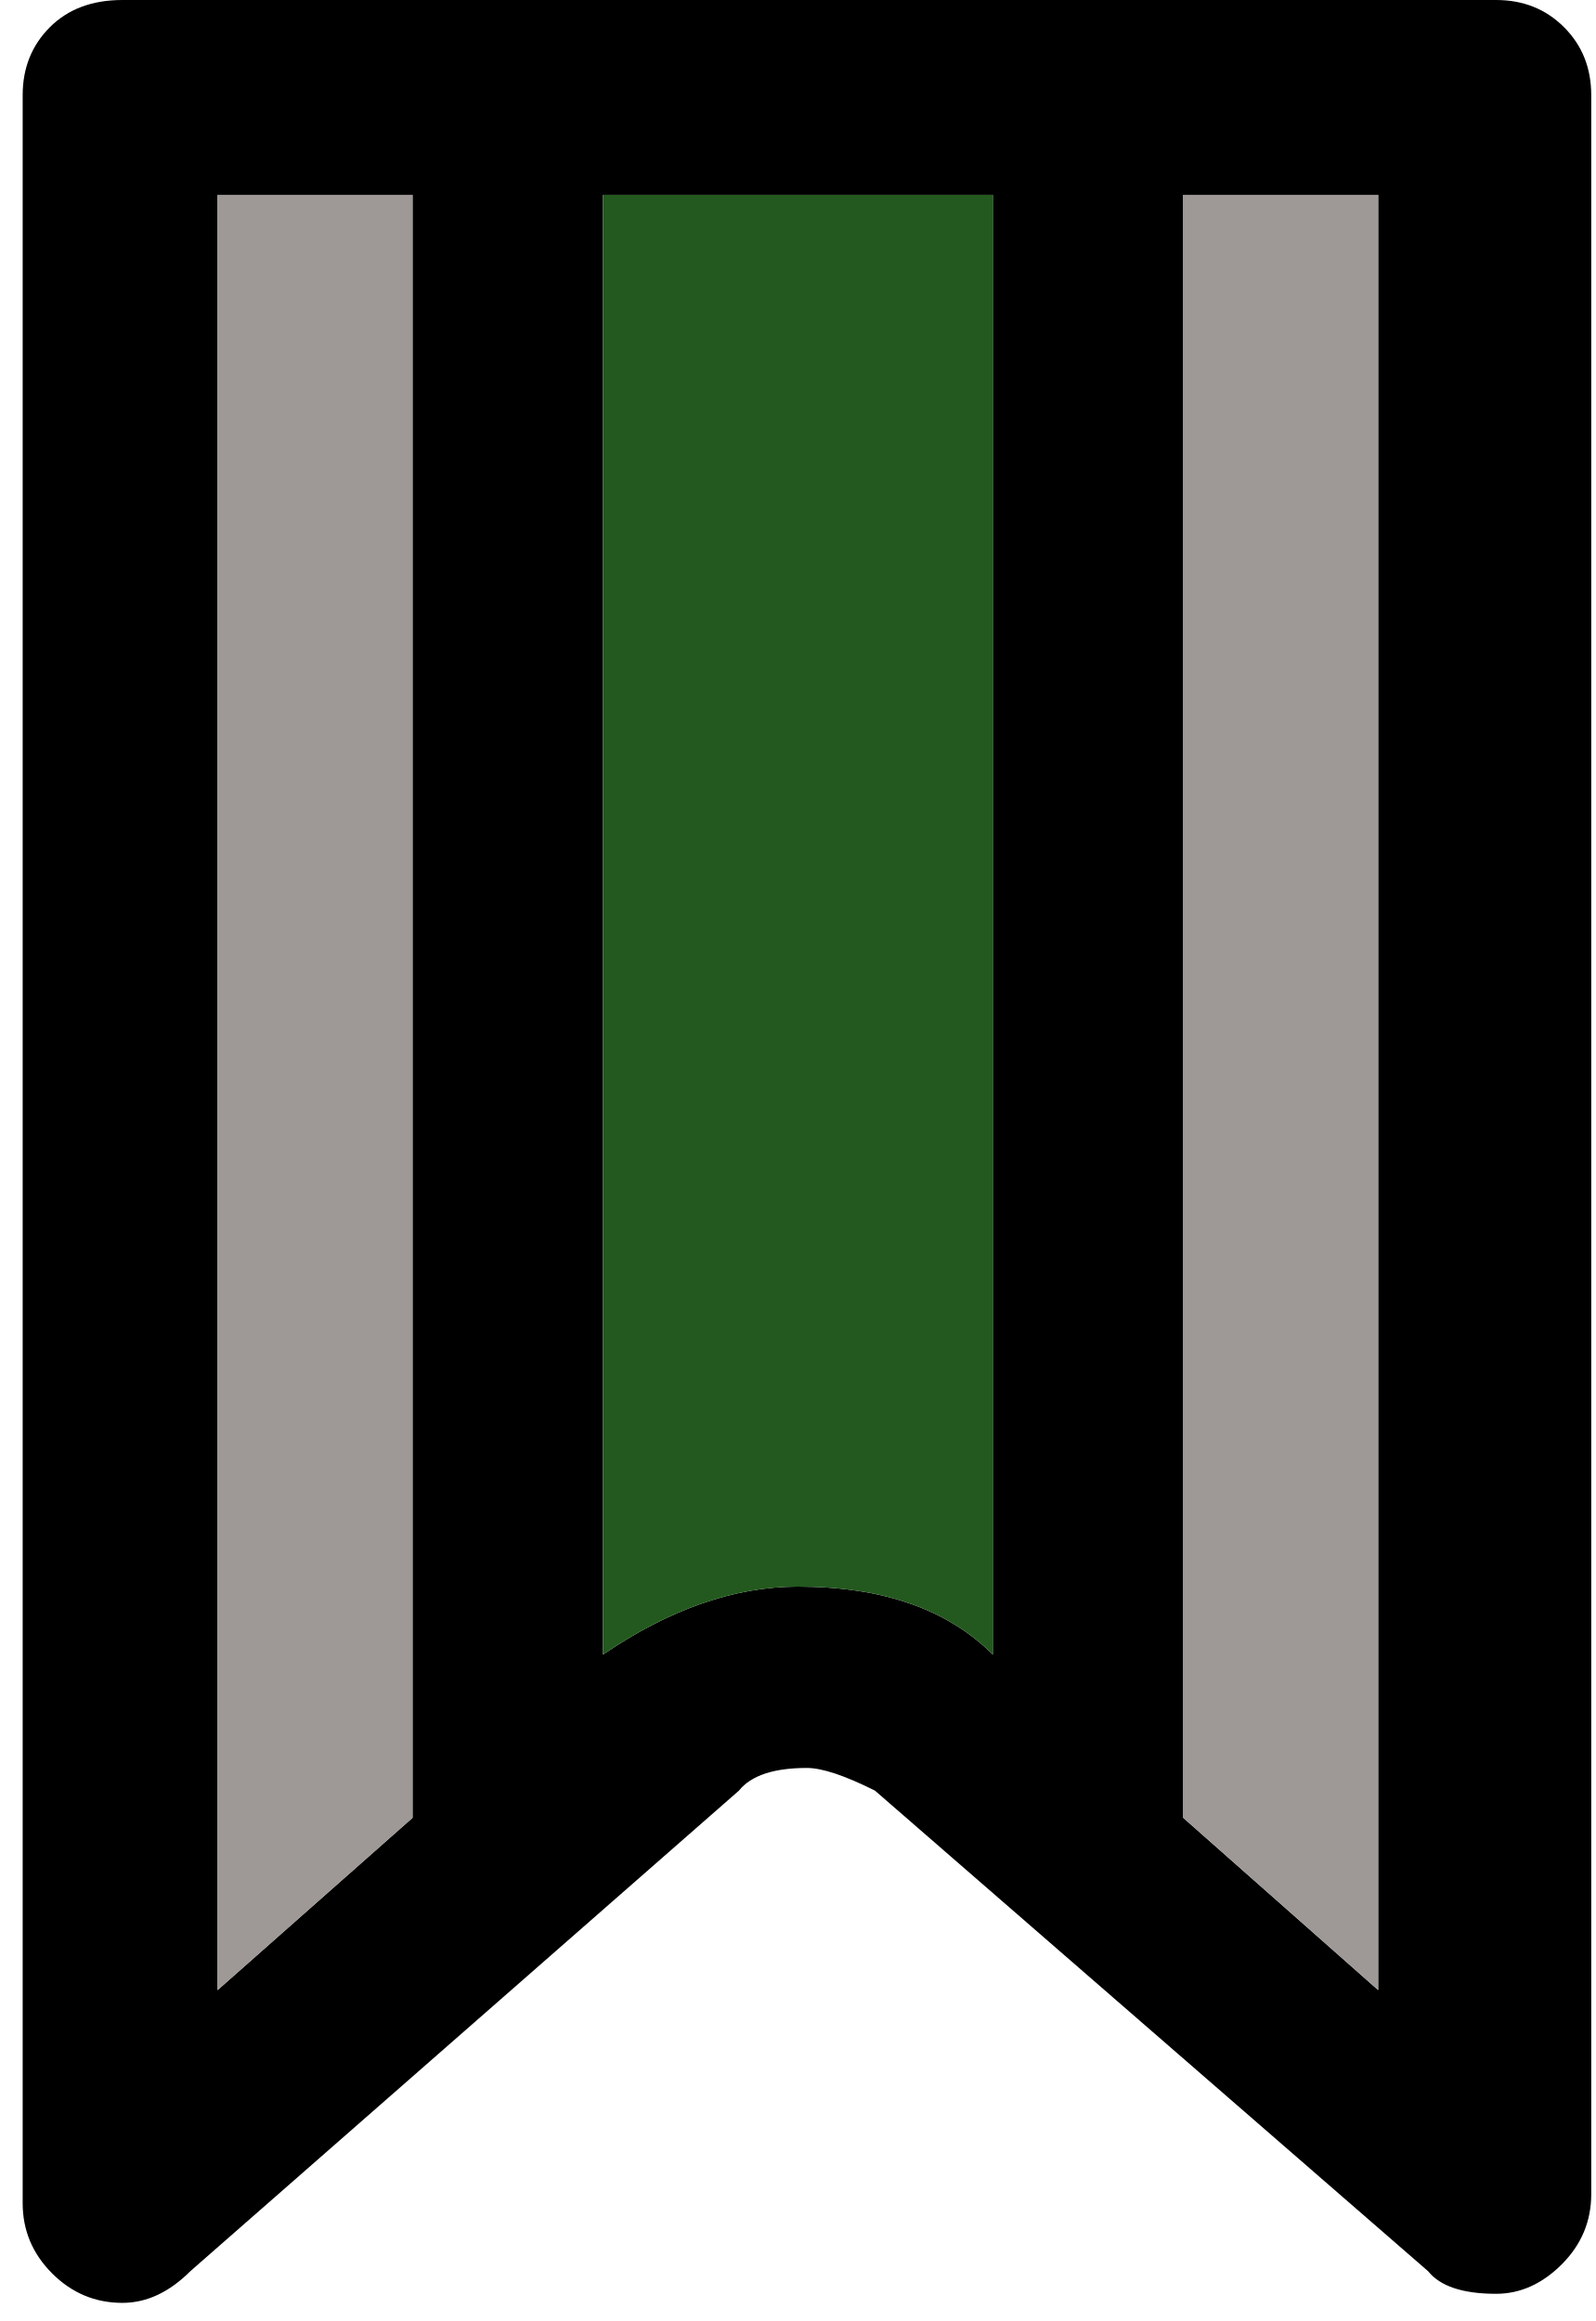
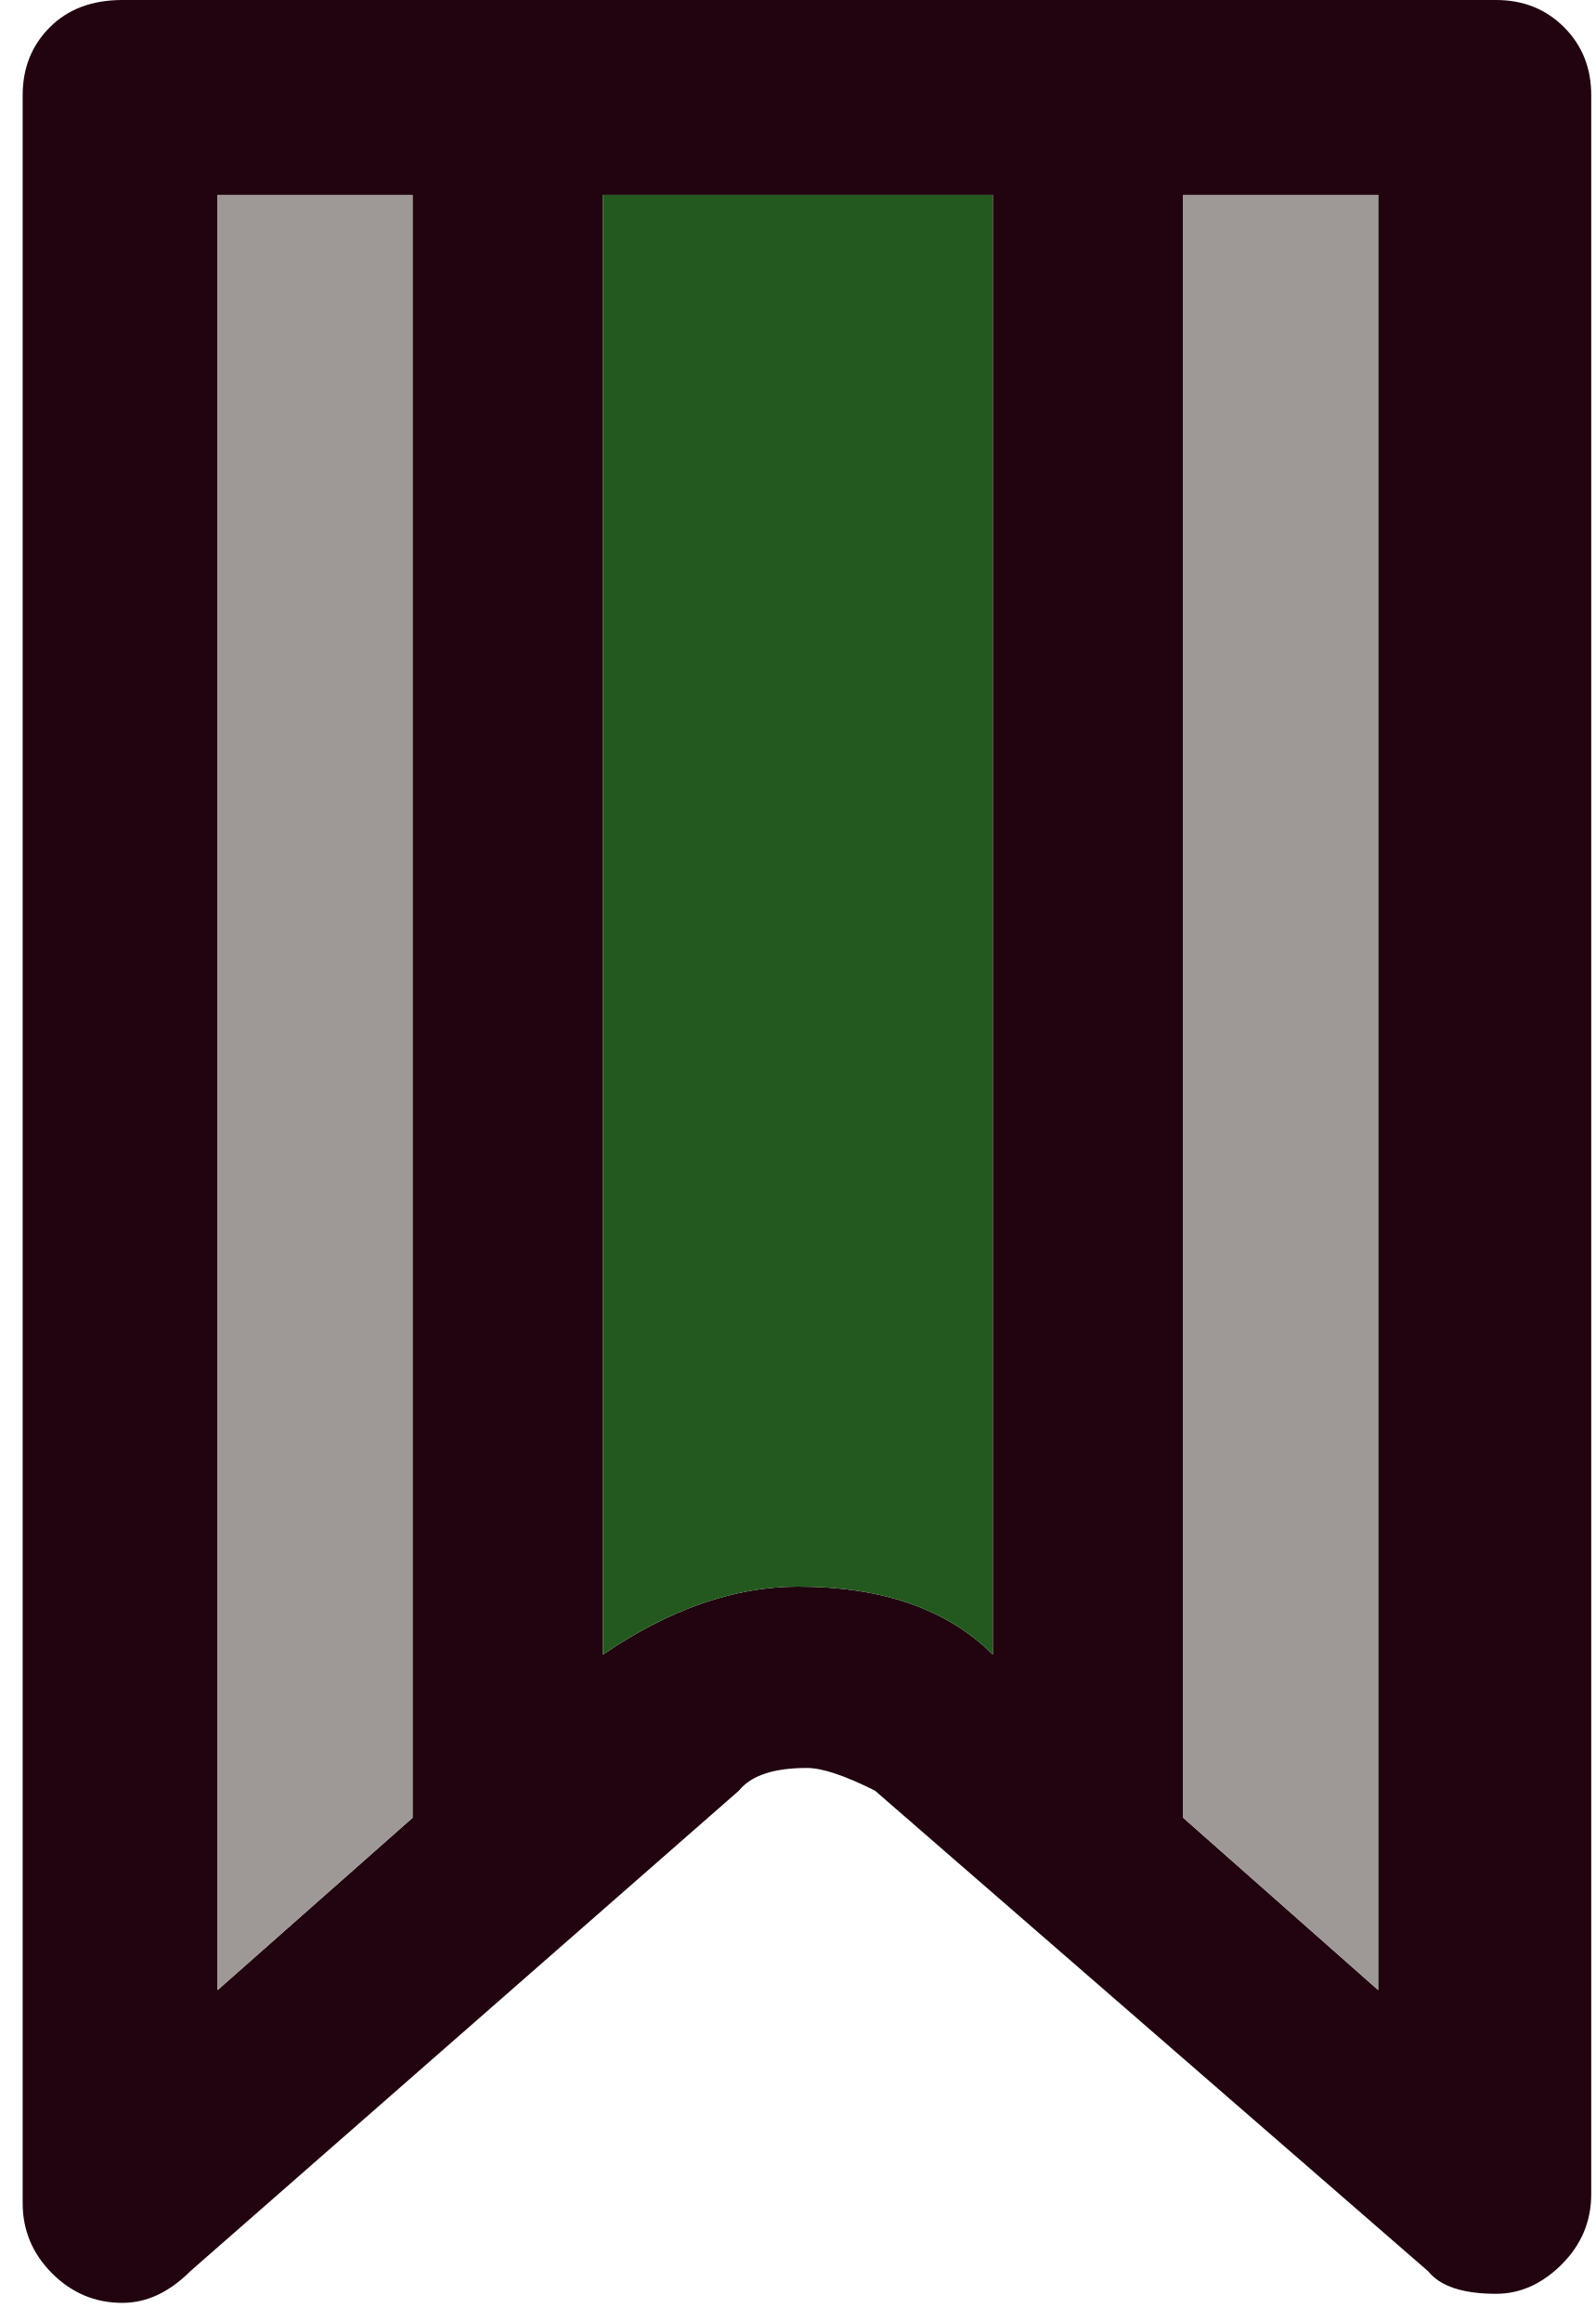
<svg xmlns="http://www.w3.org/2000/svg" width="352" height="512" viewBox="0 0 352 512" fill="none">
-   <path d="M42 501L163 395C165.667 391.667 170.667 390 178 390C181.333 390 186.333 391.667 193 395L315 501C317.667 504.333 322.667 506 330 506C335.333 506 340.167 503.833 344.5 499.5C348.833 495.167 351 490 351 484V21C351 15 349 10 345 6C341 2 336 0 330 0H27C20.333 0 15 2 11 6C7 10 5 15 5 21V486C5 492 7.167 497.167 11.5 501.5C15.833 505.833 21 508 27 508C32.333 508 37.333 505.667 42 501ZM261 43H304V439L261 401V43ZM133 43H219V365C209 355 194.667 350 176 350C162 350 147.667 355 133 365V43ZM48 43H91V401L48 439V43Z" fill="black" />
+   <path d="M42 501L163 395C165.667 391.667 170.667 390 178 390C181.333 390 186.333 391.667 193 395L315 501C317.667 504.333 322.667 506 330 506C335.333 506 340.167 503.833 344.5 499.5C348.833 495.167 351 490 351 484V21C351 15 349 10 345 6C341 2 336 0 330 0H27C20.333 0 15 2 11 6C7 10 5 15 5 21V486C5 492 7.167 497.167 11.5 501.5C15.833 505.833 21 508 27 508C32.333 508 37.333 505.667 42 501ZM261 43H304V439L261 401V43ZM133 43H219V365C209 355 194.667 350 176 350C162 350 147.667 355 133 365V43ZM48 43H91V401L48 439V43Z" fill="#210410" />
  <path d="M133 43H219V365C209 355 194.667 350 176 350C162 350 147.667 355 133 365V43Z" fill="#23591E" />
  <path d="M261 43H304V439L261 401V43Z" fill="#9E9996" />
  <path d="M48 43H91V401L48 439V43Z" fill="#9E9996" />
</svg>
